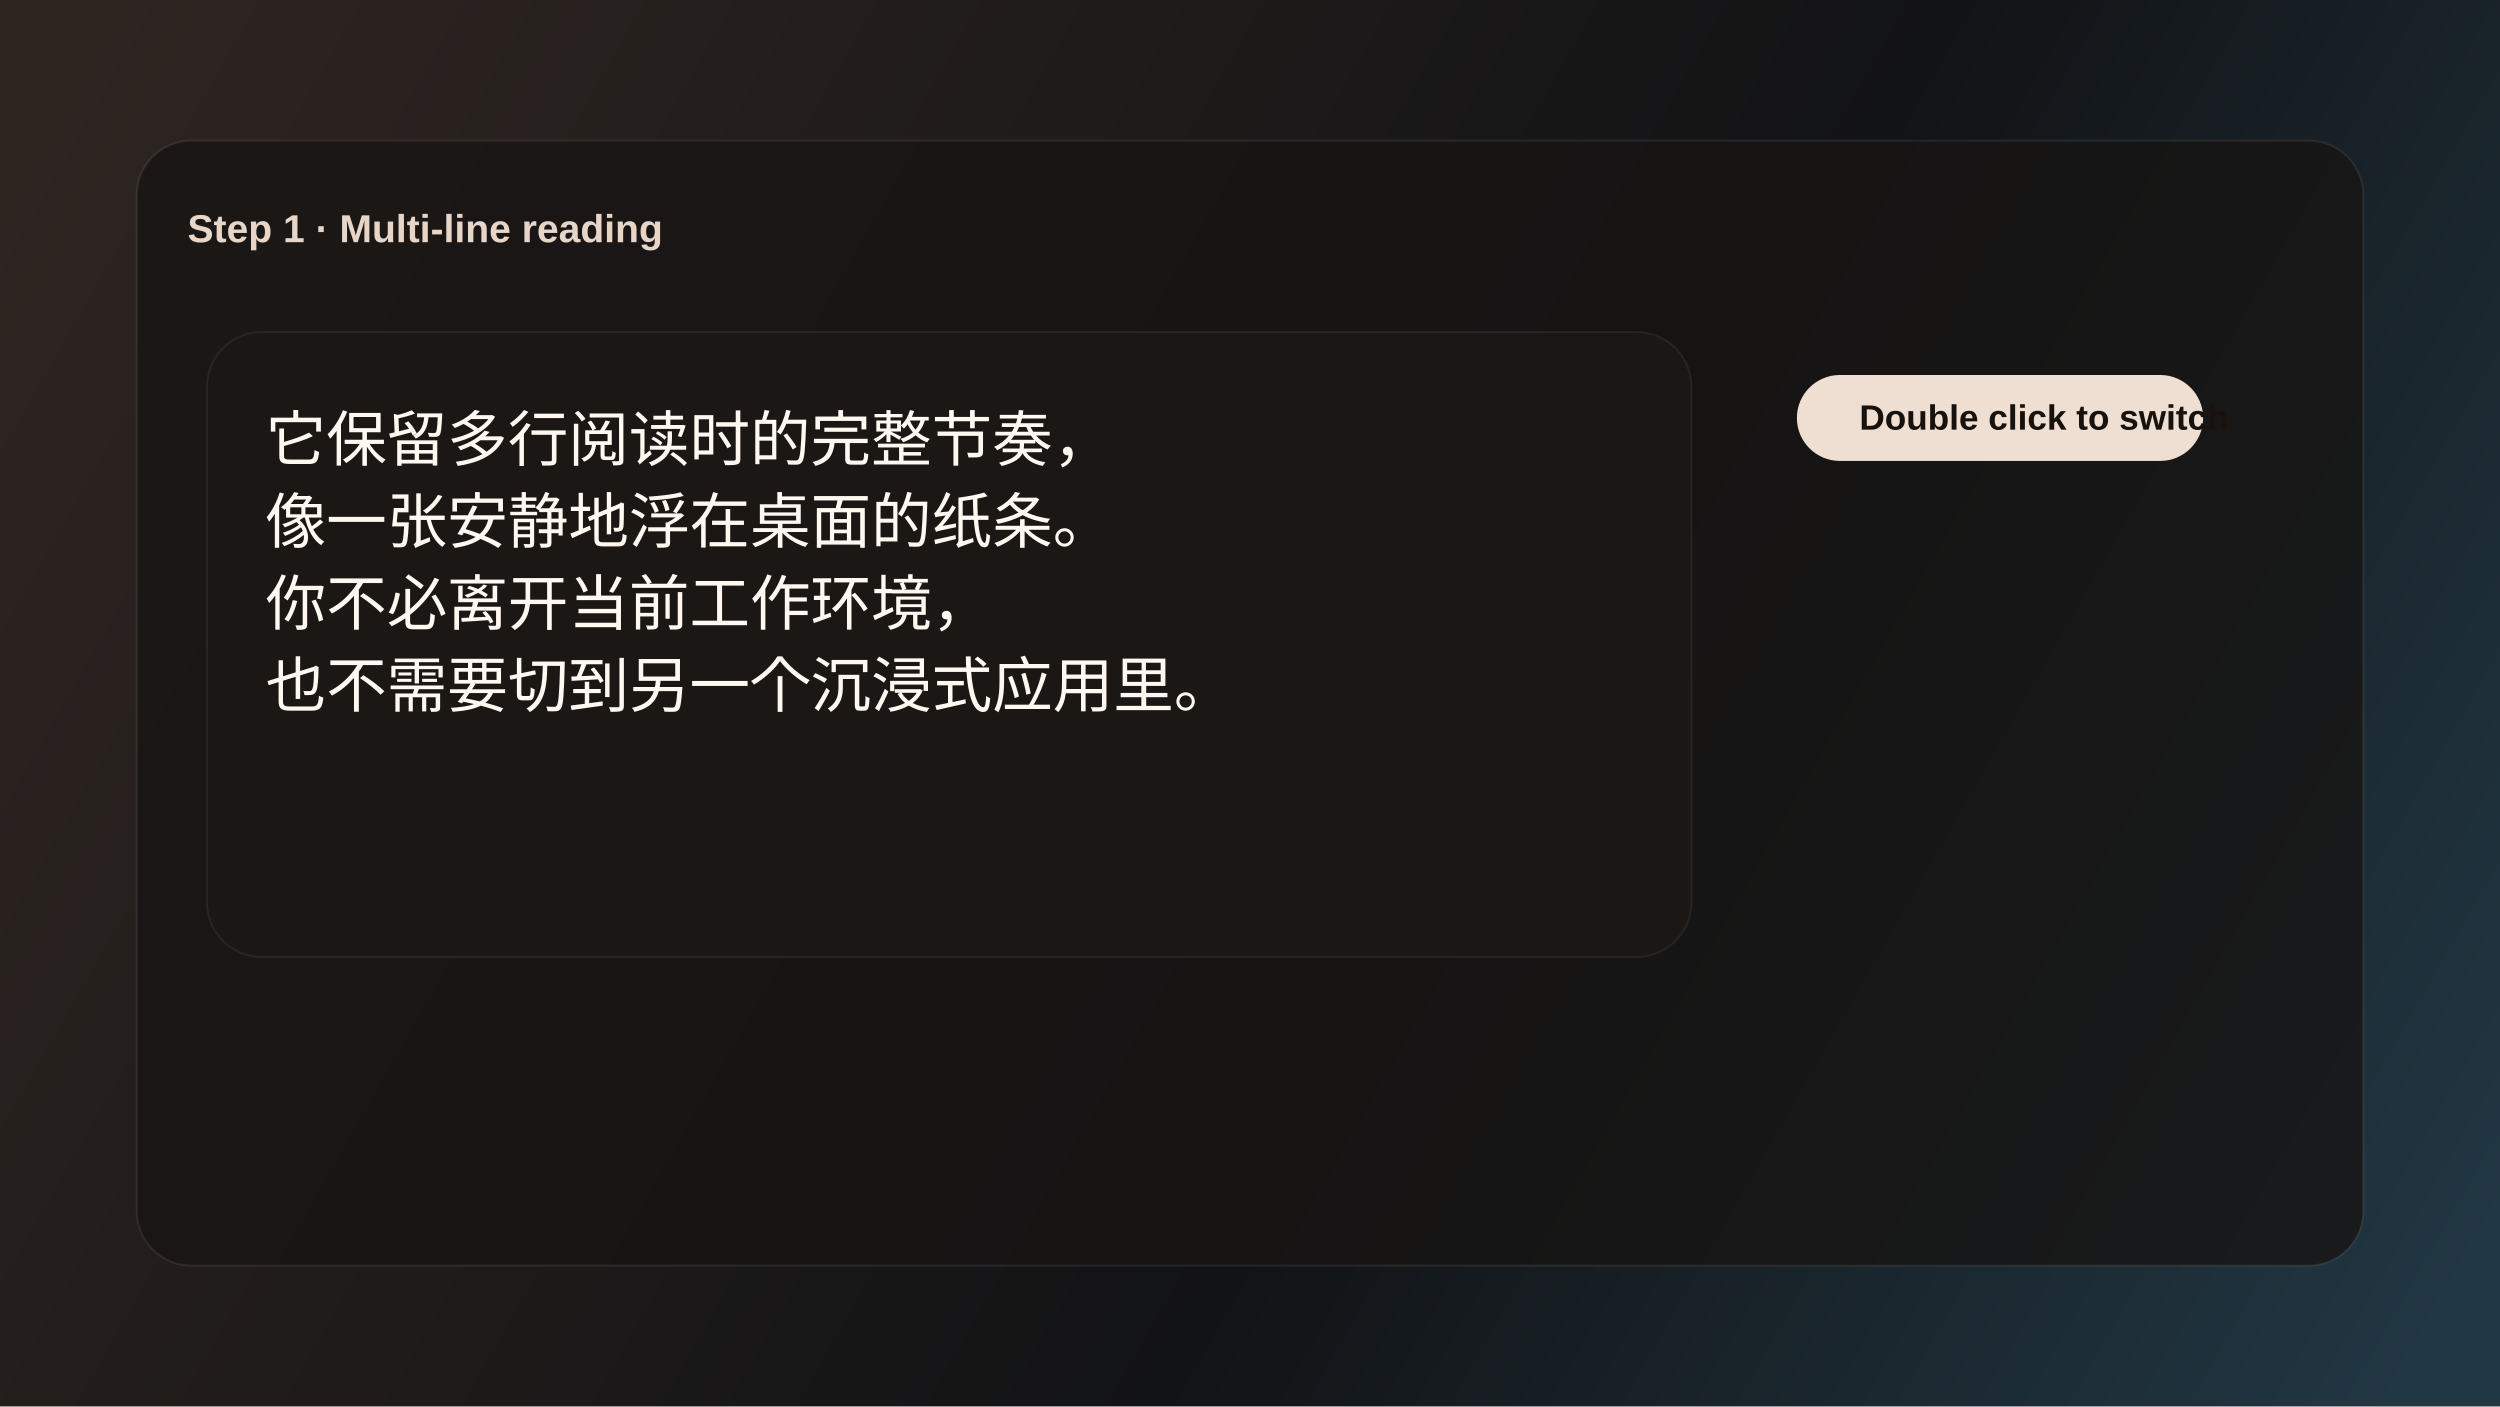
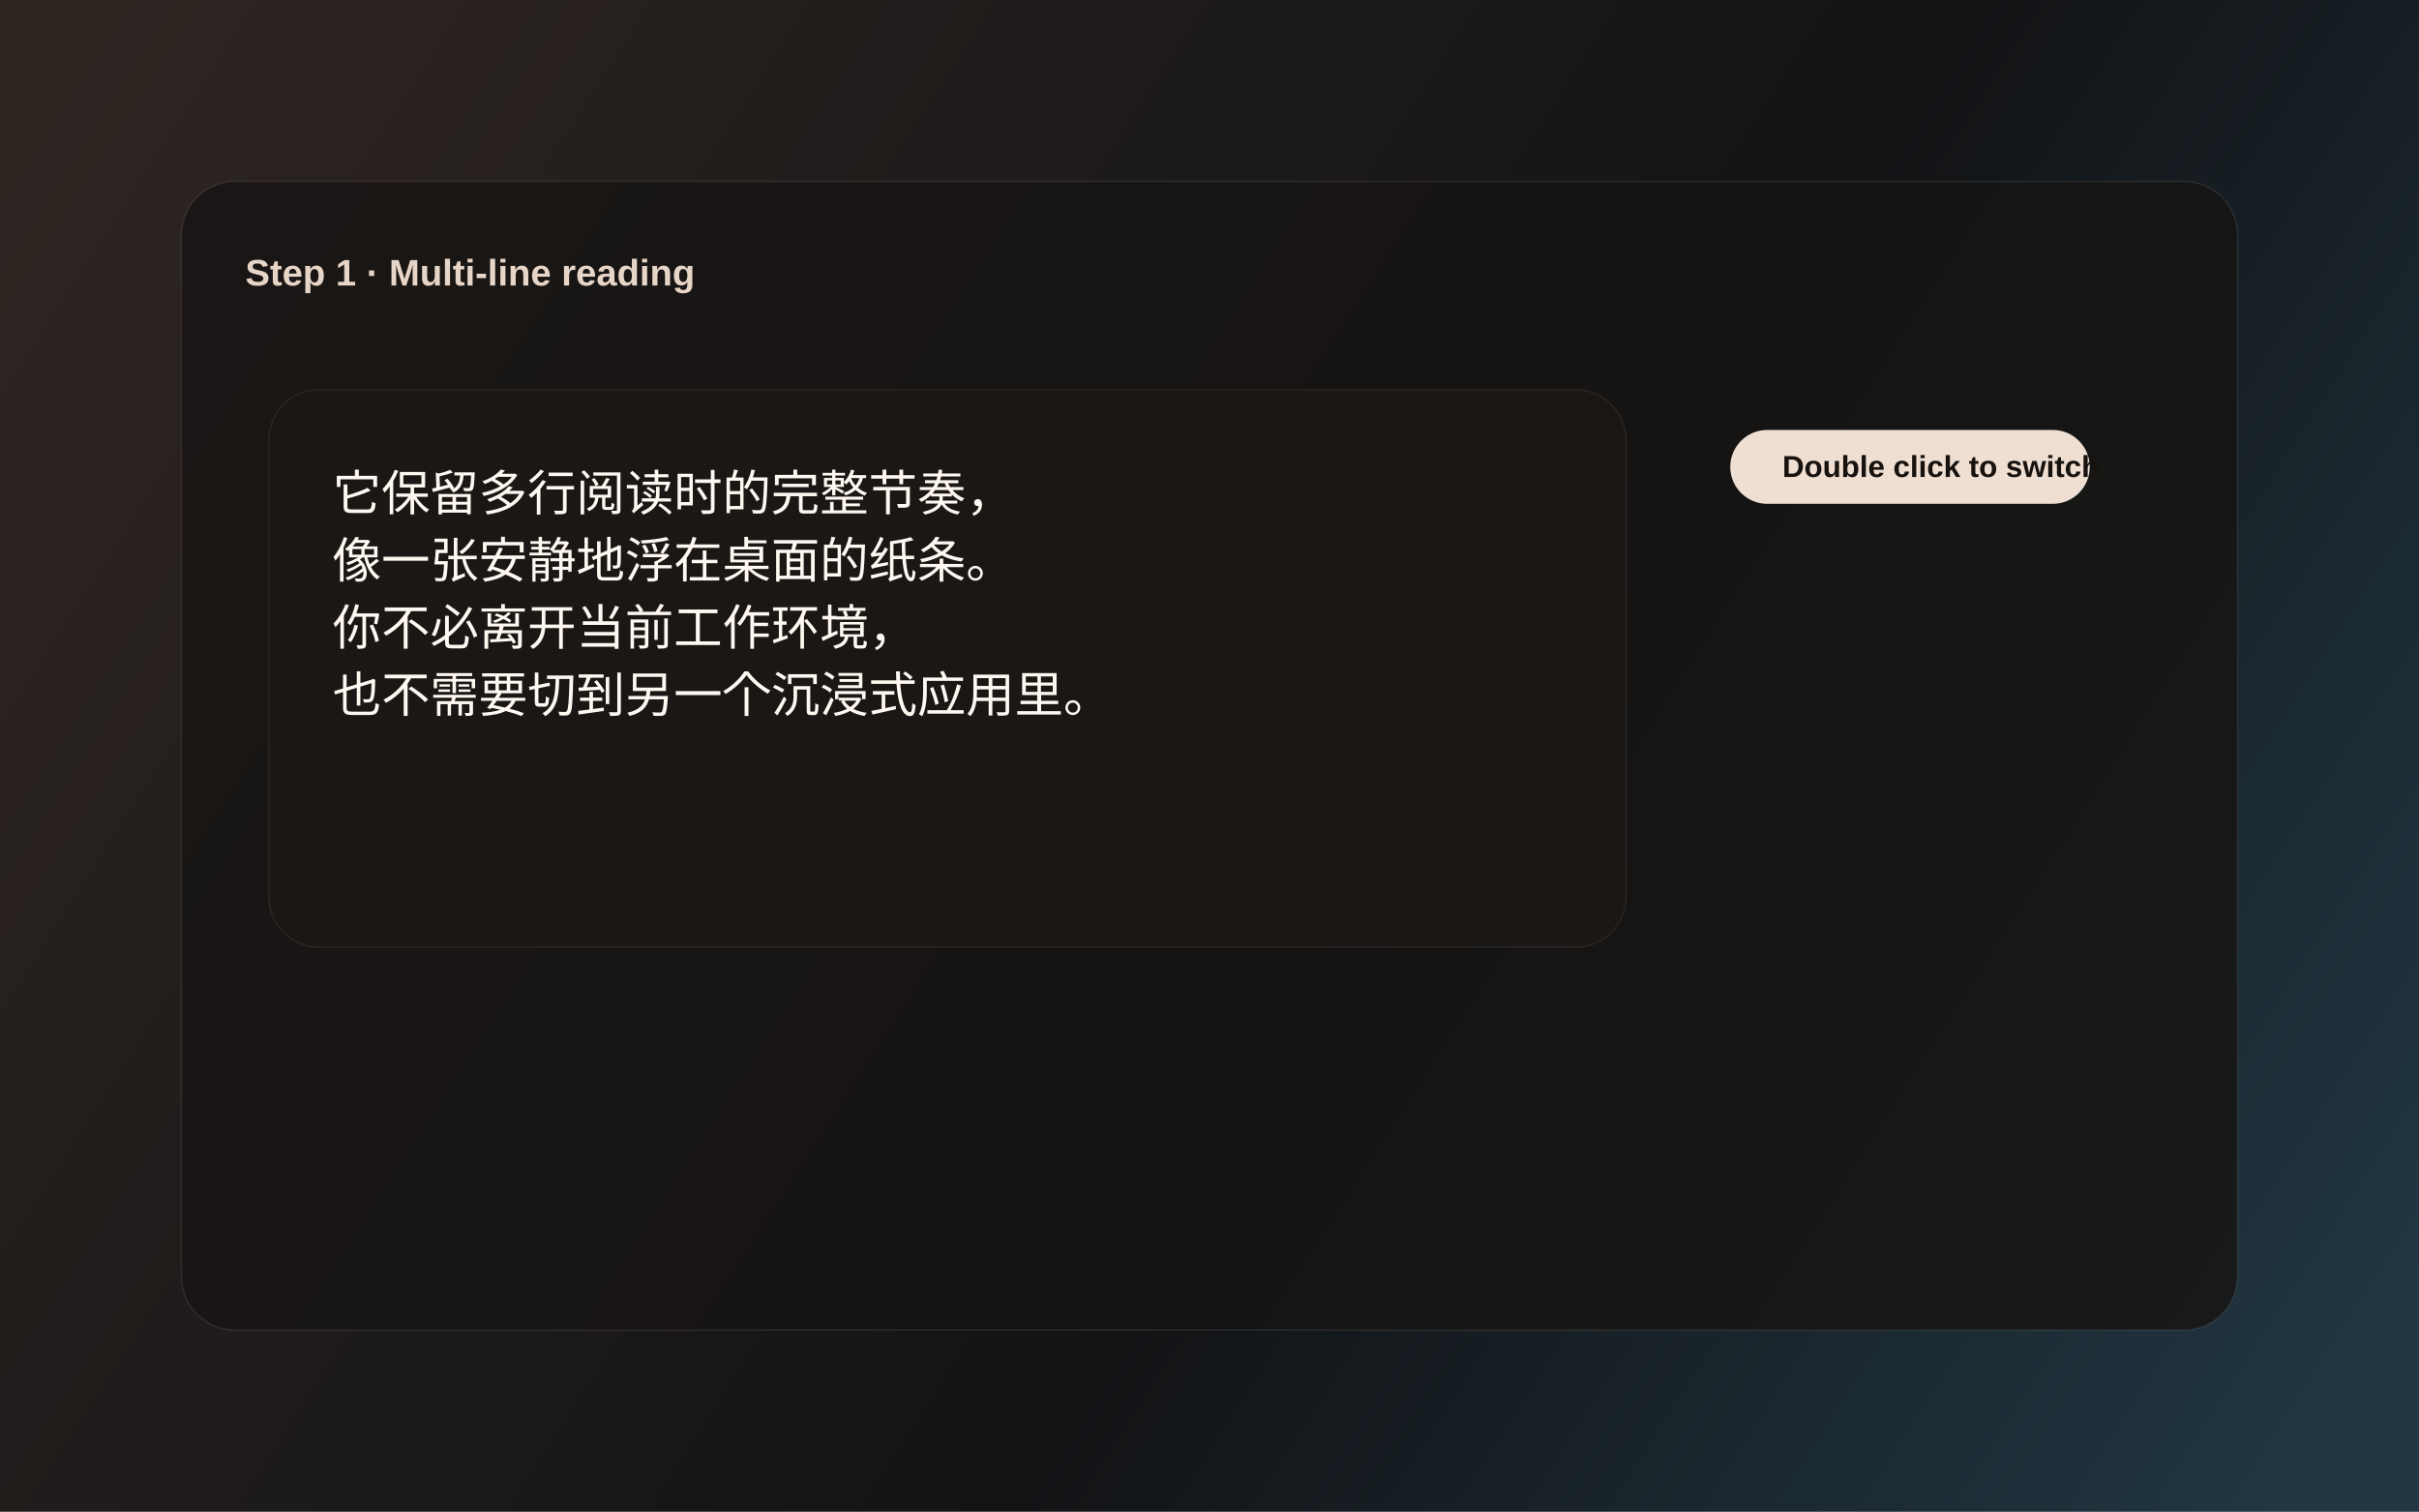
- <svg xmlns="http://www.w3.org/2000/svg" width="1280" height="720" viewBox="0 0 1280 720" fill="none">
-   <rect width="1280" height="720" fill="#111317" />
-   <rect width="1280" height="720" fill="url(#bg)" />
-   <rect x="70" y="72" width="1140" height="576" rx="28" fill="#171413" fill-opacity="0.80" stroke="rgba(255,255,255,0.08)" />
-   <text x="96" y="124" fill="#E7D6C8" font-family="Arial, sans-serif" font-size="20" font-weight="700">Step 1 · Multi-line reading</text>
-   <rect x="106" y="170" width="760" height="320" rx="28" fill="#1B1715" stroke="rgba(255,255,255,0.06)" />
-   <text x="136" y="236" fill="#FFF8F1" font-family="Georgia, 'Times New Roman', serif" font-size="31">它保留多行阅读时的完整节奏，</text>
-   <text x="136" y="278" fill="#FFF8F1" font-family="Georgia, 'Times New Roman', serif" font-size="31">像一张安静地浮在桌面的纸条。</text>
-   <text x="136" y="320" fill="#FFF8F1" font-family="Georgia, 'Times New Roman', serif" font-size="31">你不必离开当前工作环境，</text>
-   <text x="136" y="362" fill="#FFF8F1" font-family="Georgia, 'Times New Roman', serif" font-size="31">也不需要切到另一个沉浸式应用里。</text>
-   <rect x="920" y="192" width="208" height="44" rx="22" fill="#EEDFD2" />
-   <text x="952" y="220" fill="#18120F" font-family="Arial, sans-serif" font-size="18" font-weight="700">Double click to switch</text>
+ <svg xmlns="http://www.w3.org/2000/svg" width="1440" height="900" viewBox="0 0 1440 900" fill="none">
+   <rect width="1440" height="900" fill="#111317" />
+   <rect width="1440" height="900" fill="url(#bg)" />
+   <rect x="108" y="108" width="1224" height="684" rx="32" fill="#171413" fill-opacity="0.82" stroke="rgba(255,255,255,0.08)" />
+   <text x="146" y="170" fill="#E7D6C8" font-family="Arial, sans-serif" font-size="22" font-weight="700">Step 1 · Multi-line reading</text>
+   <rect x="160" y="232" width="808" height="332" rx="30" fill="#1B1715" stroke="rgba(255,255,255,0.06)" />
+   <text x="198" y="304" fill="#FFF8F1" font-family="Georgia, 'Times New Roman', serif" font-size="29">它保留多行阅读时的完整节奏，</text>
+   <text x="198" y="344" fill="#FFF8F1" font-family="Georgia, 'Times New Roman', serif" font-size="29">像一张安静地浮在桌面的纸条。</text>
+   <text x="198" y="384" fill="#FFF8F1" font-family="Georgia, 'Times New Roman', serif" font-size="29">你不必离开当前工作环境，</text>
+   <text x="198" y="424" fill="#FFF8F1" font-family="Georgia, 'Times New Roman', serif" font-size="29">也不需要切到另一个沉浸式应用里。</text>
+   <rect x="1030" y="256" width="214" height="44" rx="22" fill="#EEDFD2" />
+   <text x="1061" y="284" fill="#18120F" font-family="Arial, sans-serif" font-size="18" font-weight="700">Double click to switch</text>
  <defs>
-     <linearGradient id="bg" x1="42" y1="20" x2="1236" y2="702" gradientUnits="userSpaceOnUse">
+     <linearGradient id="bg" x1="44" y1="24" x2="1370" y2="878" gradientUnits="userSpaceOnUse">
      <stop stop-color="#2E2521" />
      <stop offset="0.6" stop-color="#121315" />
      <stop offset="1" stop-color="#213743" />
    </linearGradient>
  </defs>
</svg>
